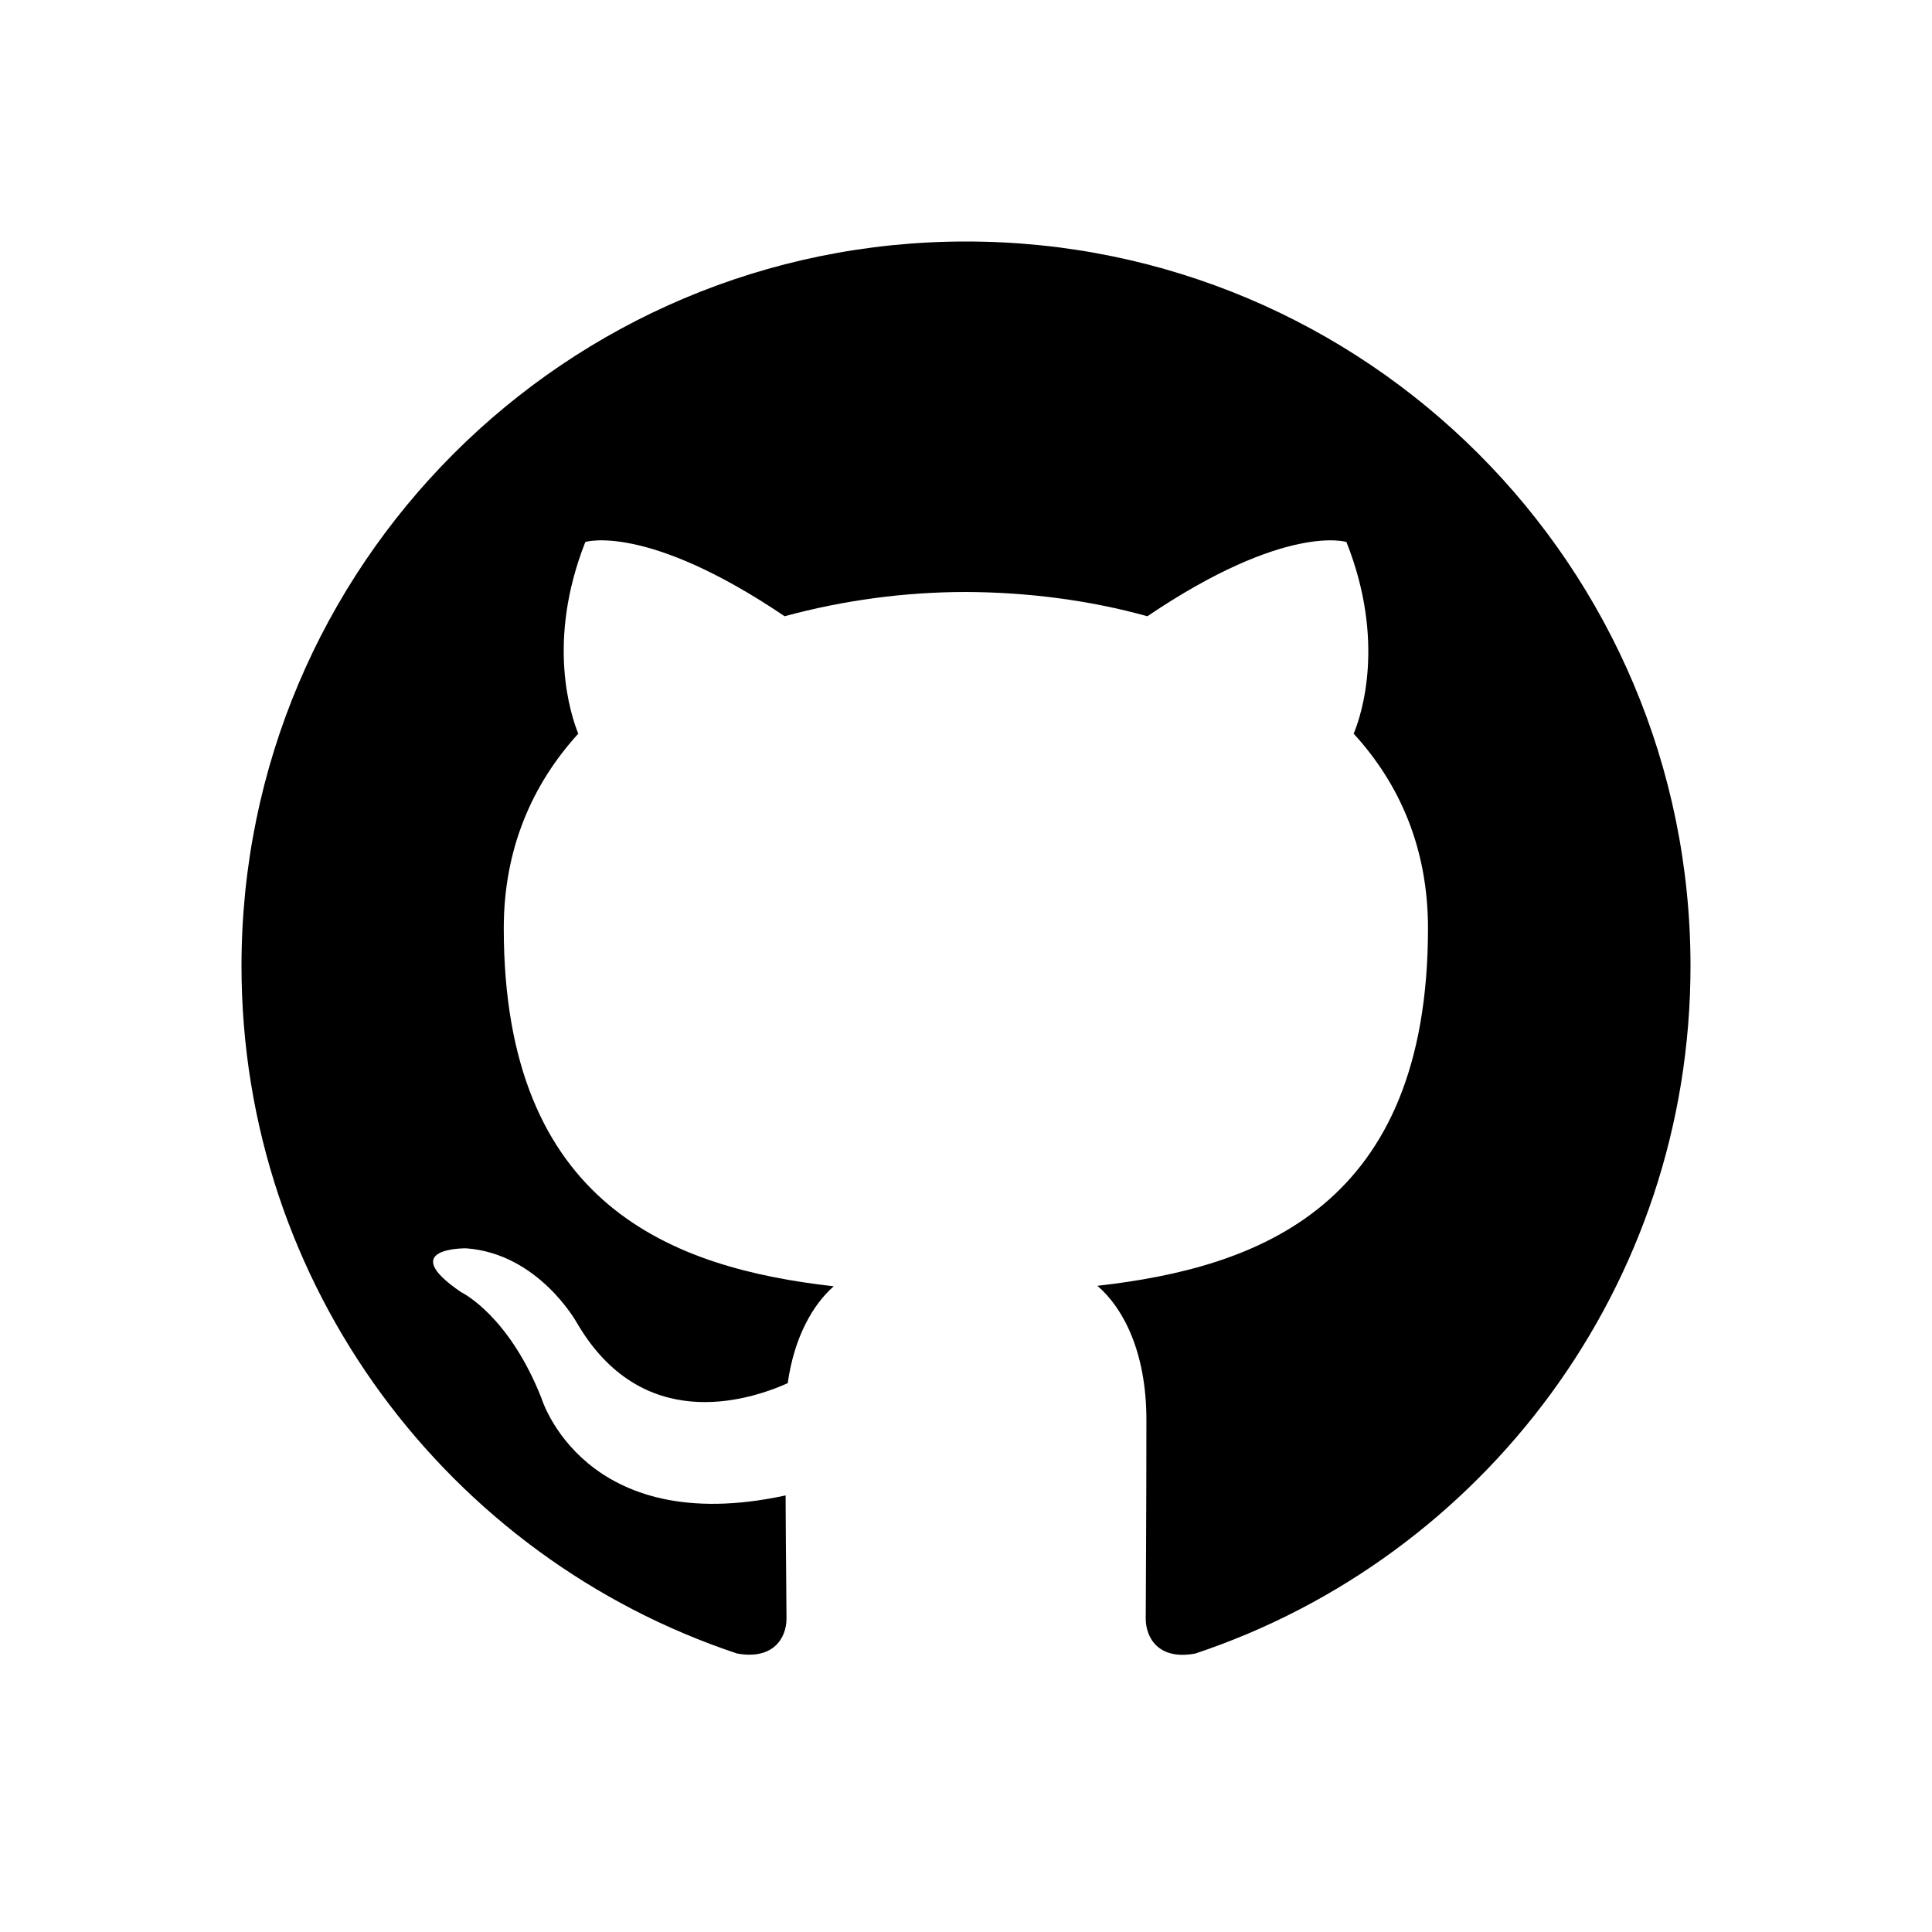
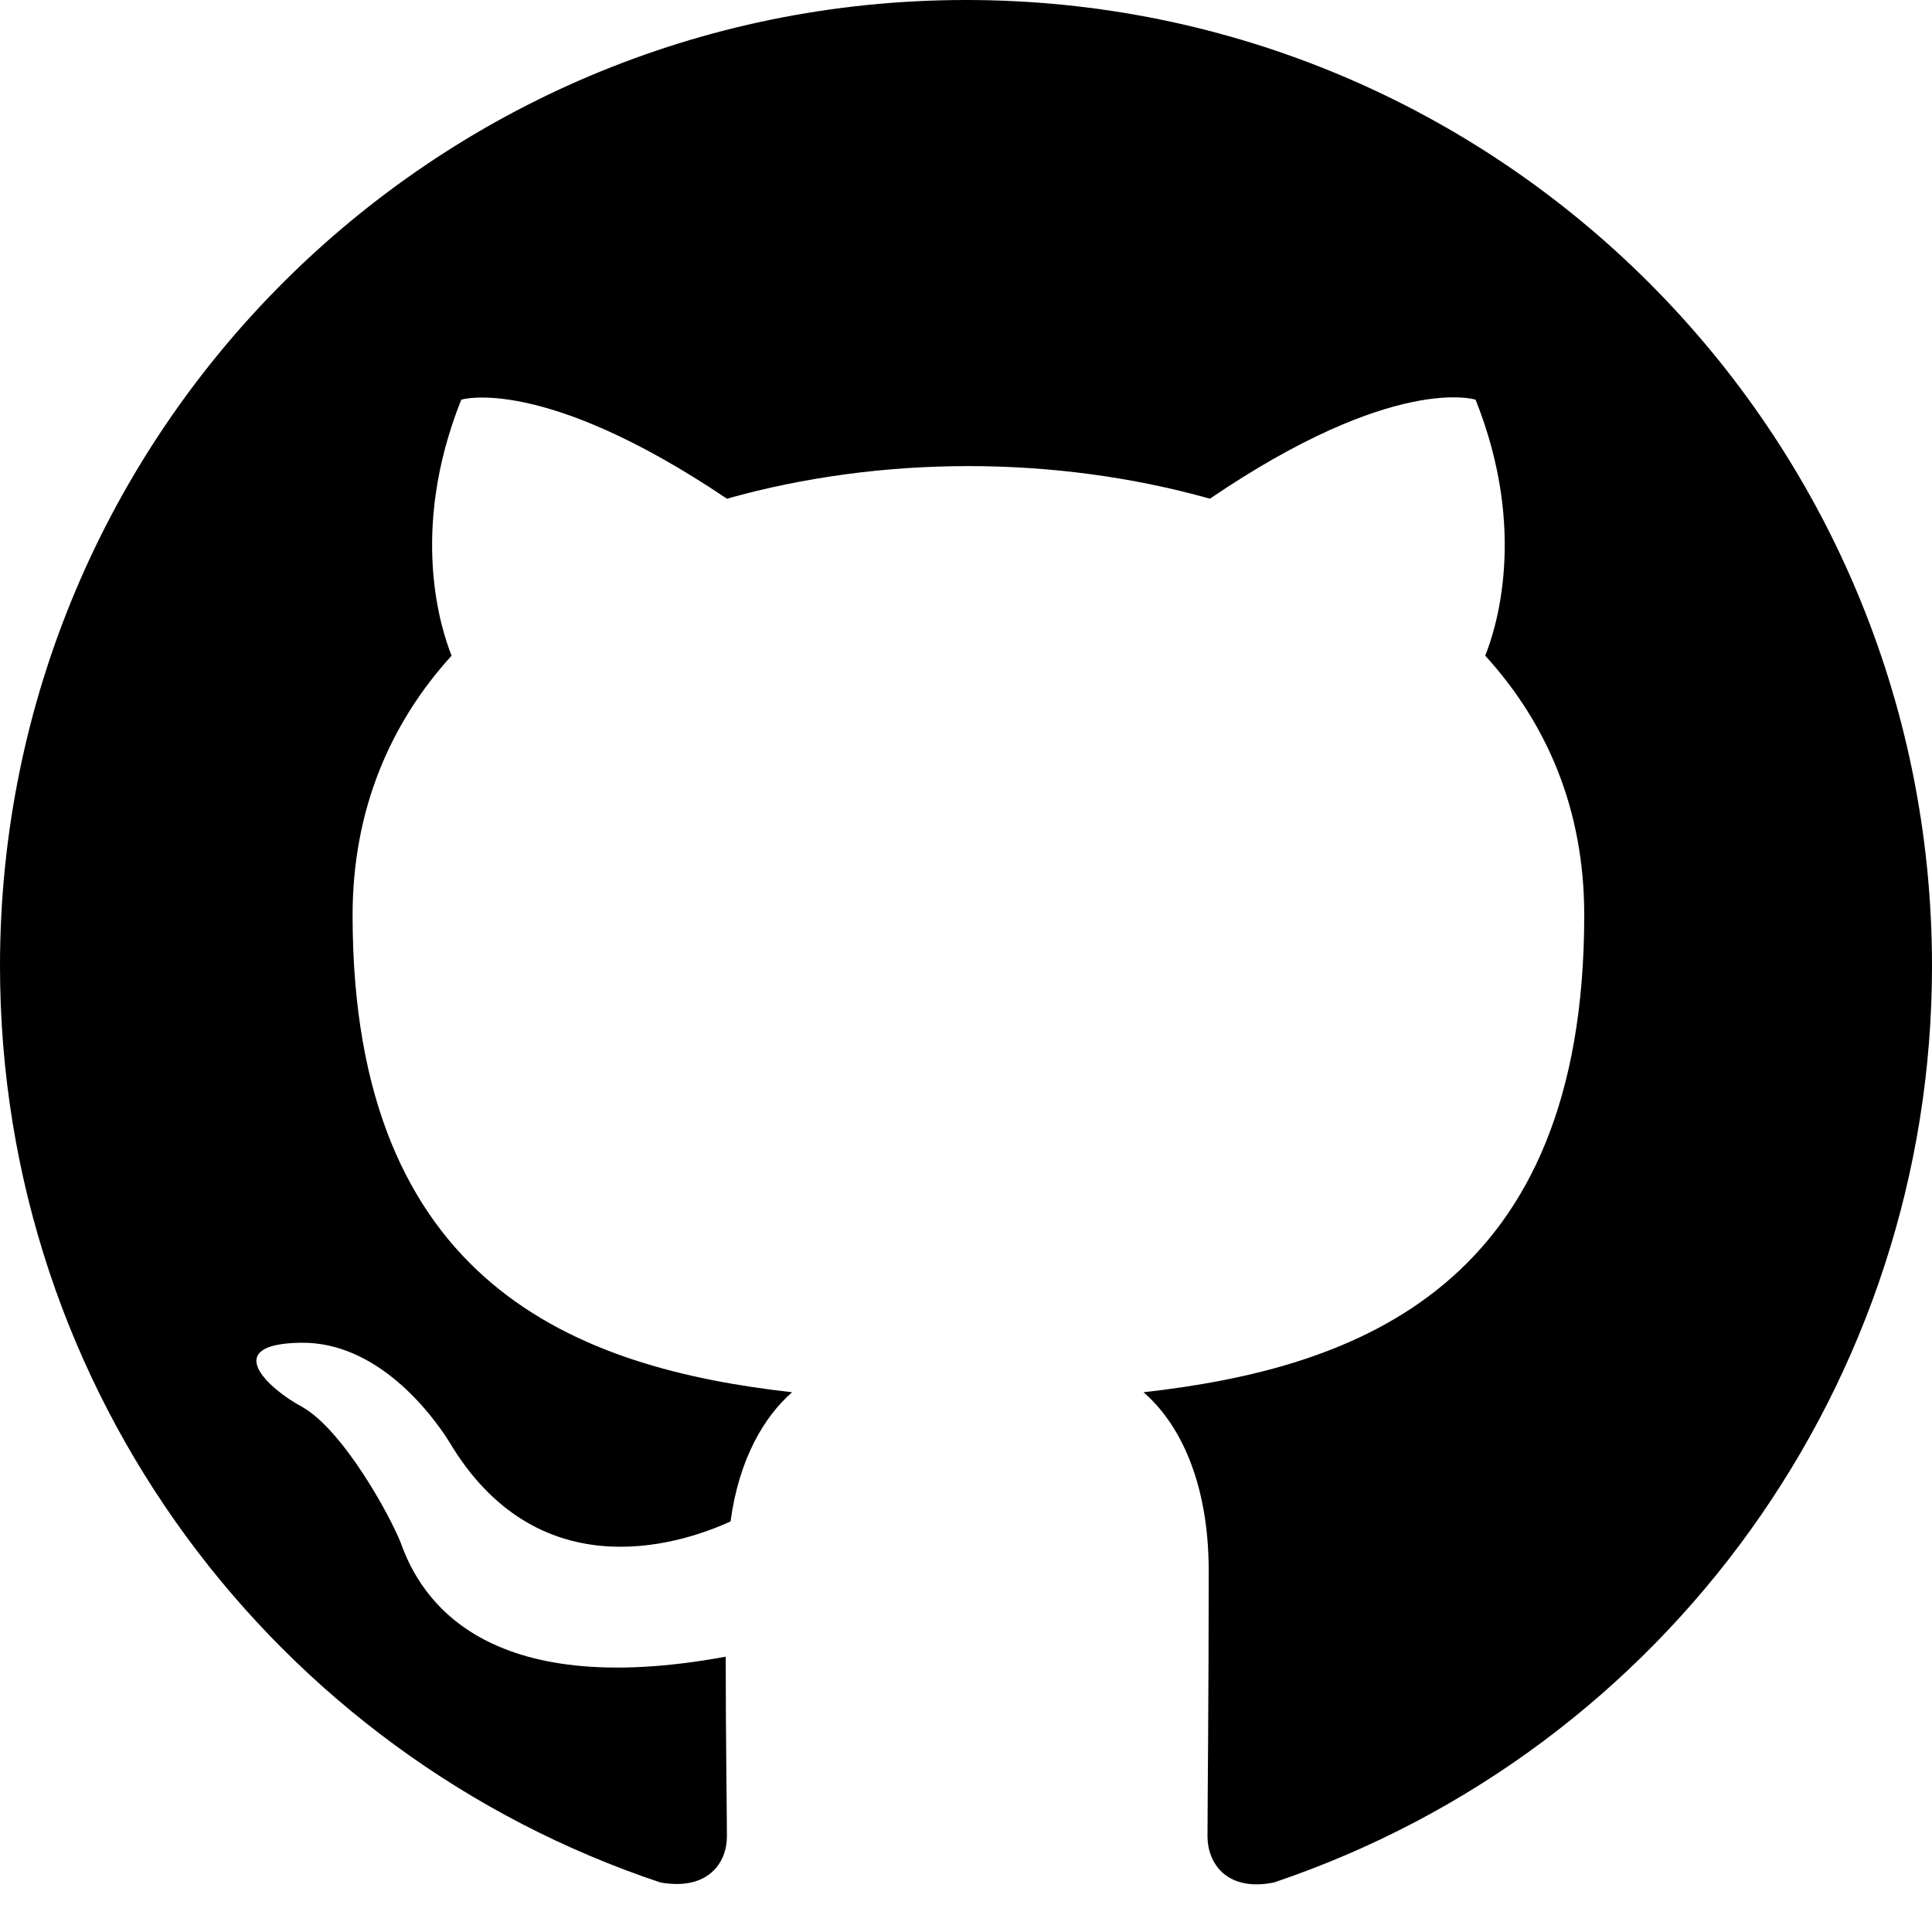
- <svg xmlns="http://www.w3.org/2000/svg" width="200" height="200" viewBox="0 0 32 32">
-   <path fill="currentColor" fill-rule="evenodd" d="M16 4C9.371 4 4 9.371 4 16c0 5.3 3.438 9.8 8.207 11.387c.602.11.82-.258.82-.578c0-.286-.011-1.04-.015-2.04c-3.34.723-4.043-1.609-4.043-1.609c-.547-1.387-1.332-1.758-1.332-1.758c-1.09-.742.082-.726.082-.726c1.203.086 1.836 1.234 1.836 1.234c1.07 1.836 2.808 1.305 3.492 1c.11-.777.422-1.305.762-1.605c-2.664-.301-5.465-1.332-5.465-5.93c0-1.313.469-2.383 1.234-3.223c-.121-.3-.535-1.523.117-3.175c0 0 1.008-.32 3.301 1.23A11.487 11.487 0 0 1 16 9.805c1.02.004 2.047.136 3.004.402c2.293-1.55 3.297-1.23 3.297-1.23c.656 1.652.246 2.875.12 3.175c.77.84 1.231 1.91 1.231 3.223c0 4.61-2.804 5.621-5.476 5.922c.43.367.812 1.101.812 2.219c0 1.605-.011 2.898-.011 3.293c0 .32.214.695.824.578C24.566 25.797 28 21.3 28 16c0-6.629-5.371-12-12-12z" />
+ <svg xmlns="http://www.w3.org/2000/svg" width="16" height="16" fill="currentColor" class="bi bi-github" viewBox="0 0 16 16">
+   <path d="M8 0C3.58 0 0 3.58 0 8c0 3.54 2.29 6.53 5.47 7.59.4.07.55-.17.55-.38 0-.19-.01-.82-.01-1.49-2.01.37-2.53-.49-2.69-.94-.09-.23-.48-.94-.82-1.13-.28-.15-.68-.52-.01-.53.63-.01 1.08.58 1.23.82.72 1.21 1.87.87 2.33.66.07-.52.28-.87.51-1.07-1.78-.2-3.64-.89-3.64-3.95 0-.87.31-1.59.82-2.15-.08-.2-.36-1.02.08-2.12 0 0 .67-.21 2.2.82.64-.18 1.32-.27 2-.27s1.36.09 2 .27c1.53-1.04 2.2-.82 2.2-.82.44 1.1.16 1.92.08 2.12.51.56.82 1.27.82 2.15 0 3.07-1.87 3.75-3.65 3.95.29.25.54.73.54 1.48 0 1.07-.01 1.93-.01 2.2 0 .21.15.46.55.38A8.01 8.01 0 0 0 16 8c0-4.42-3.58-8-8-8" />
</svg>
